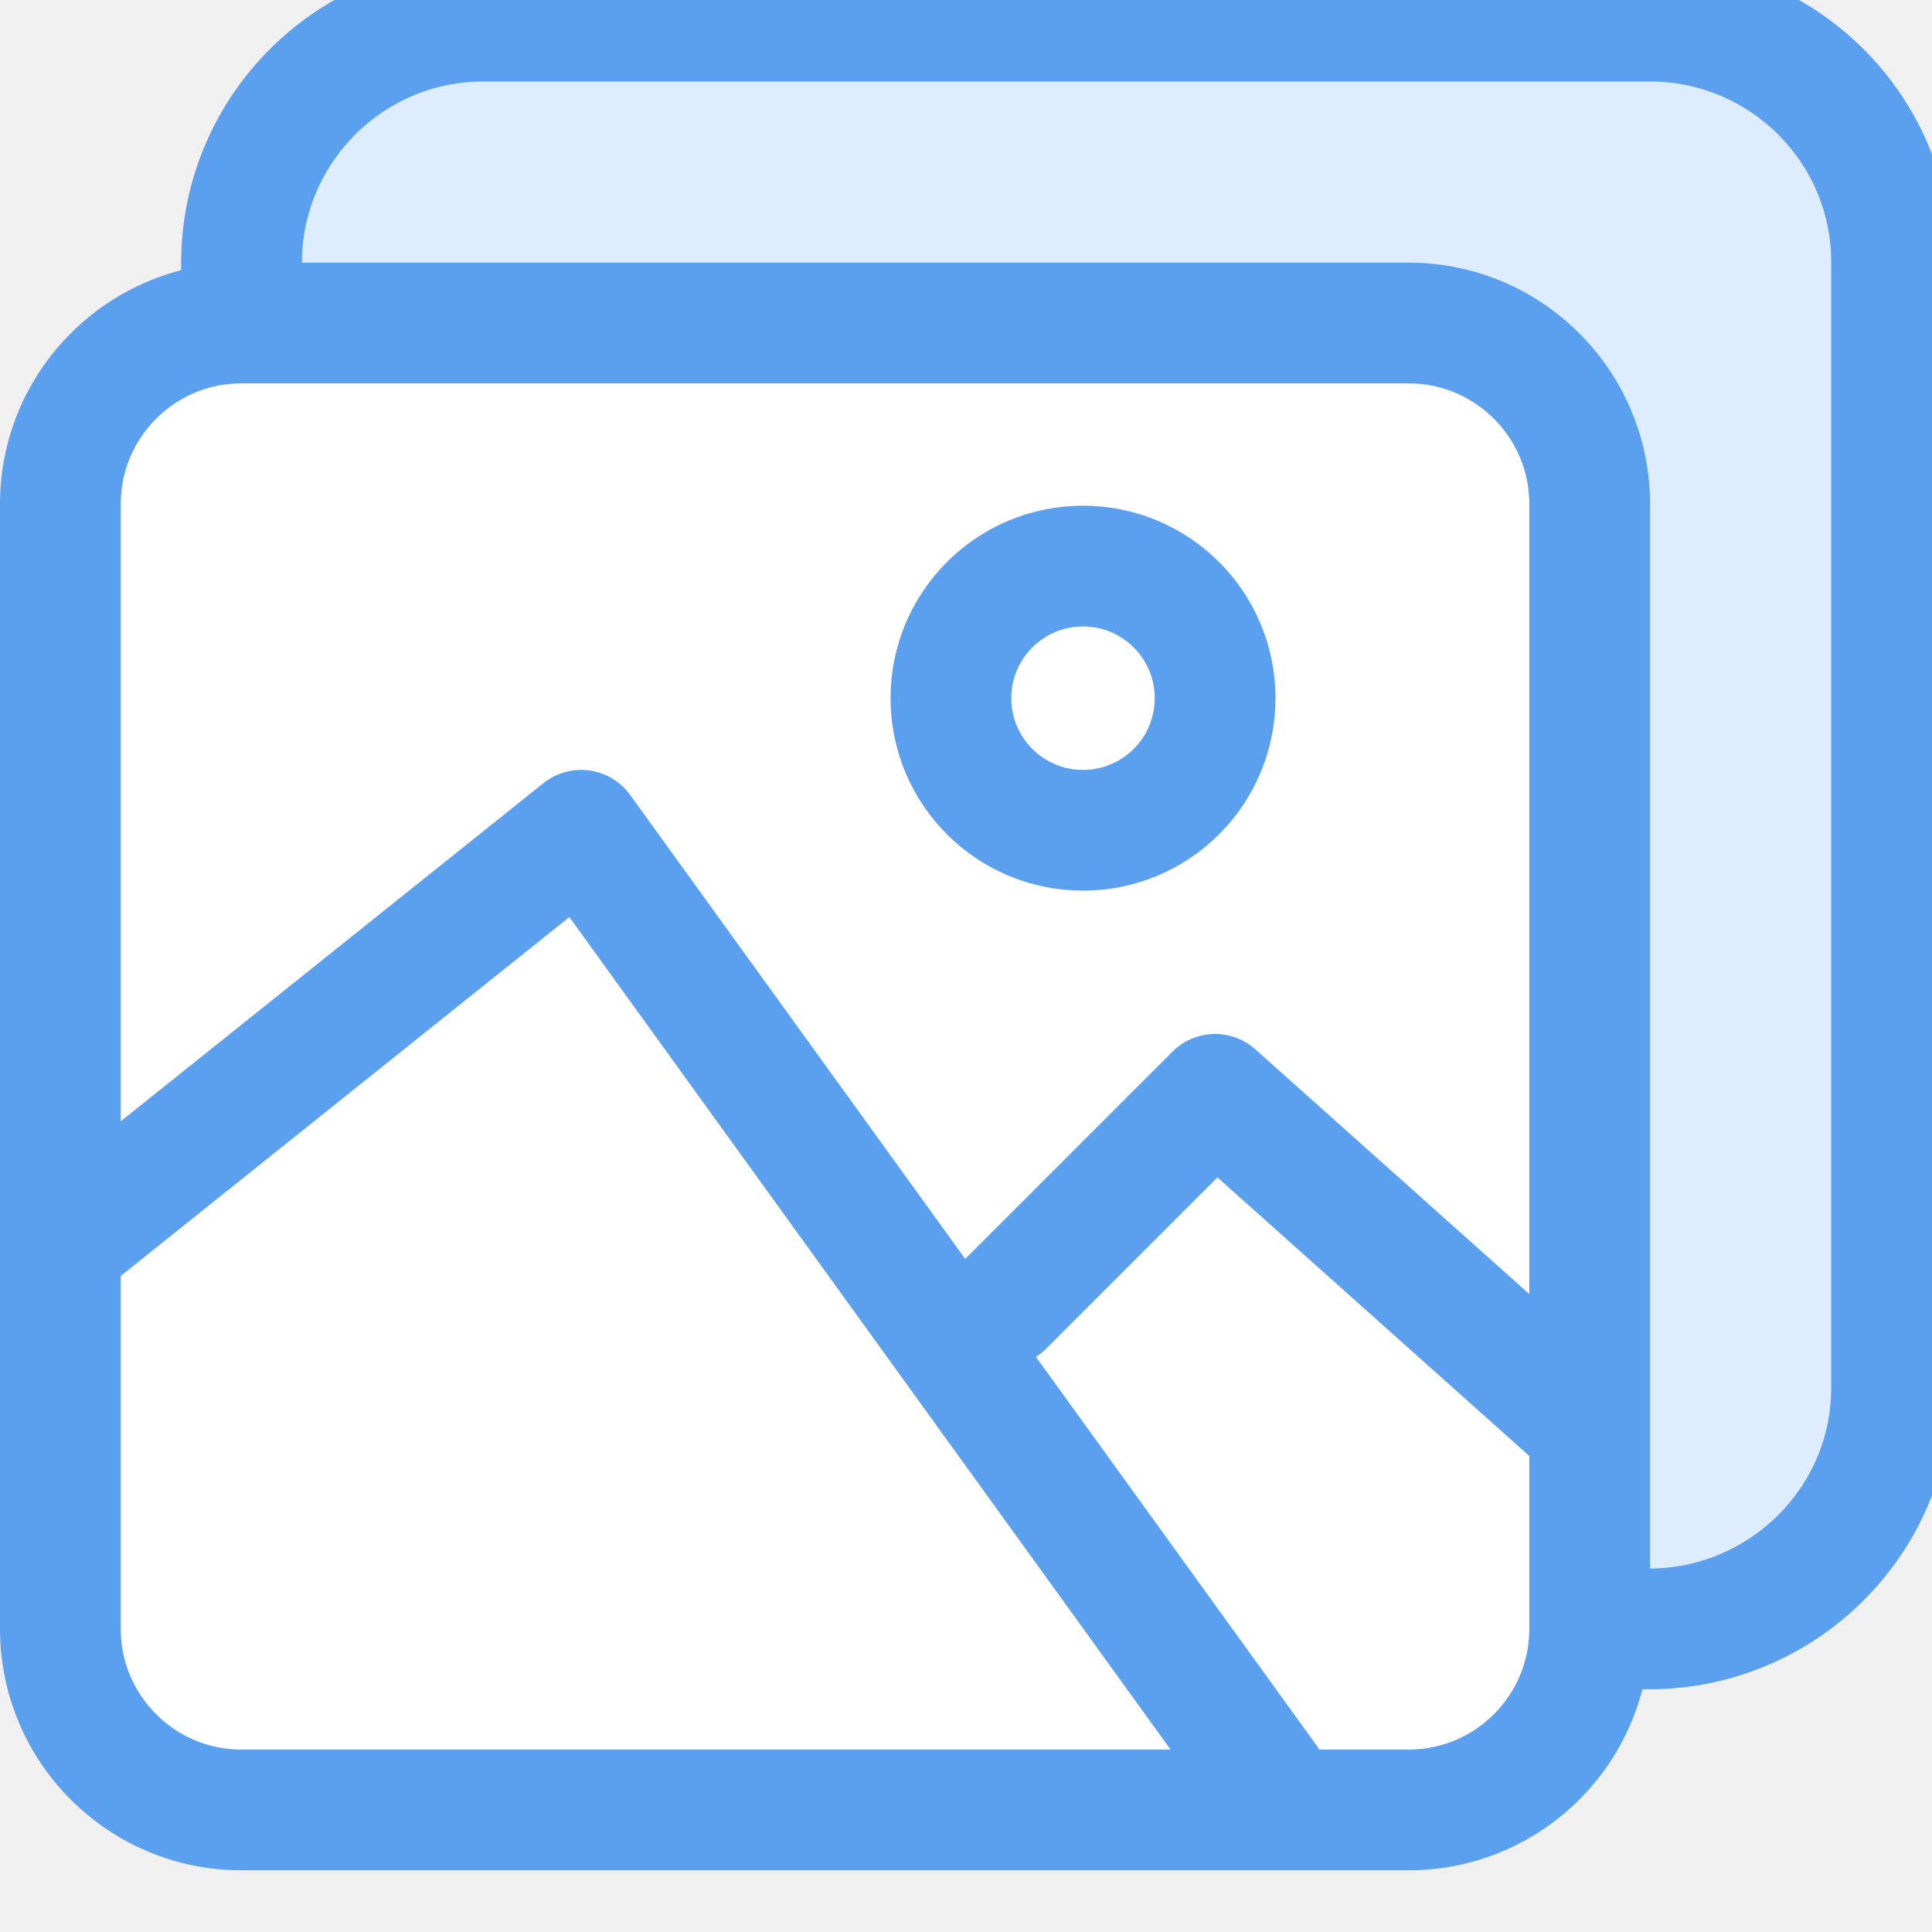
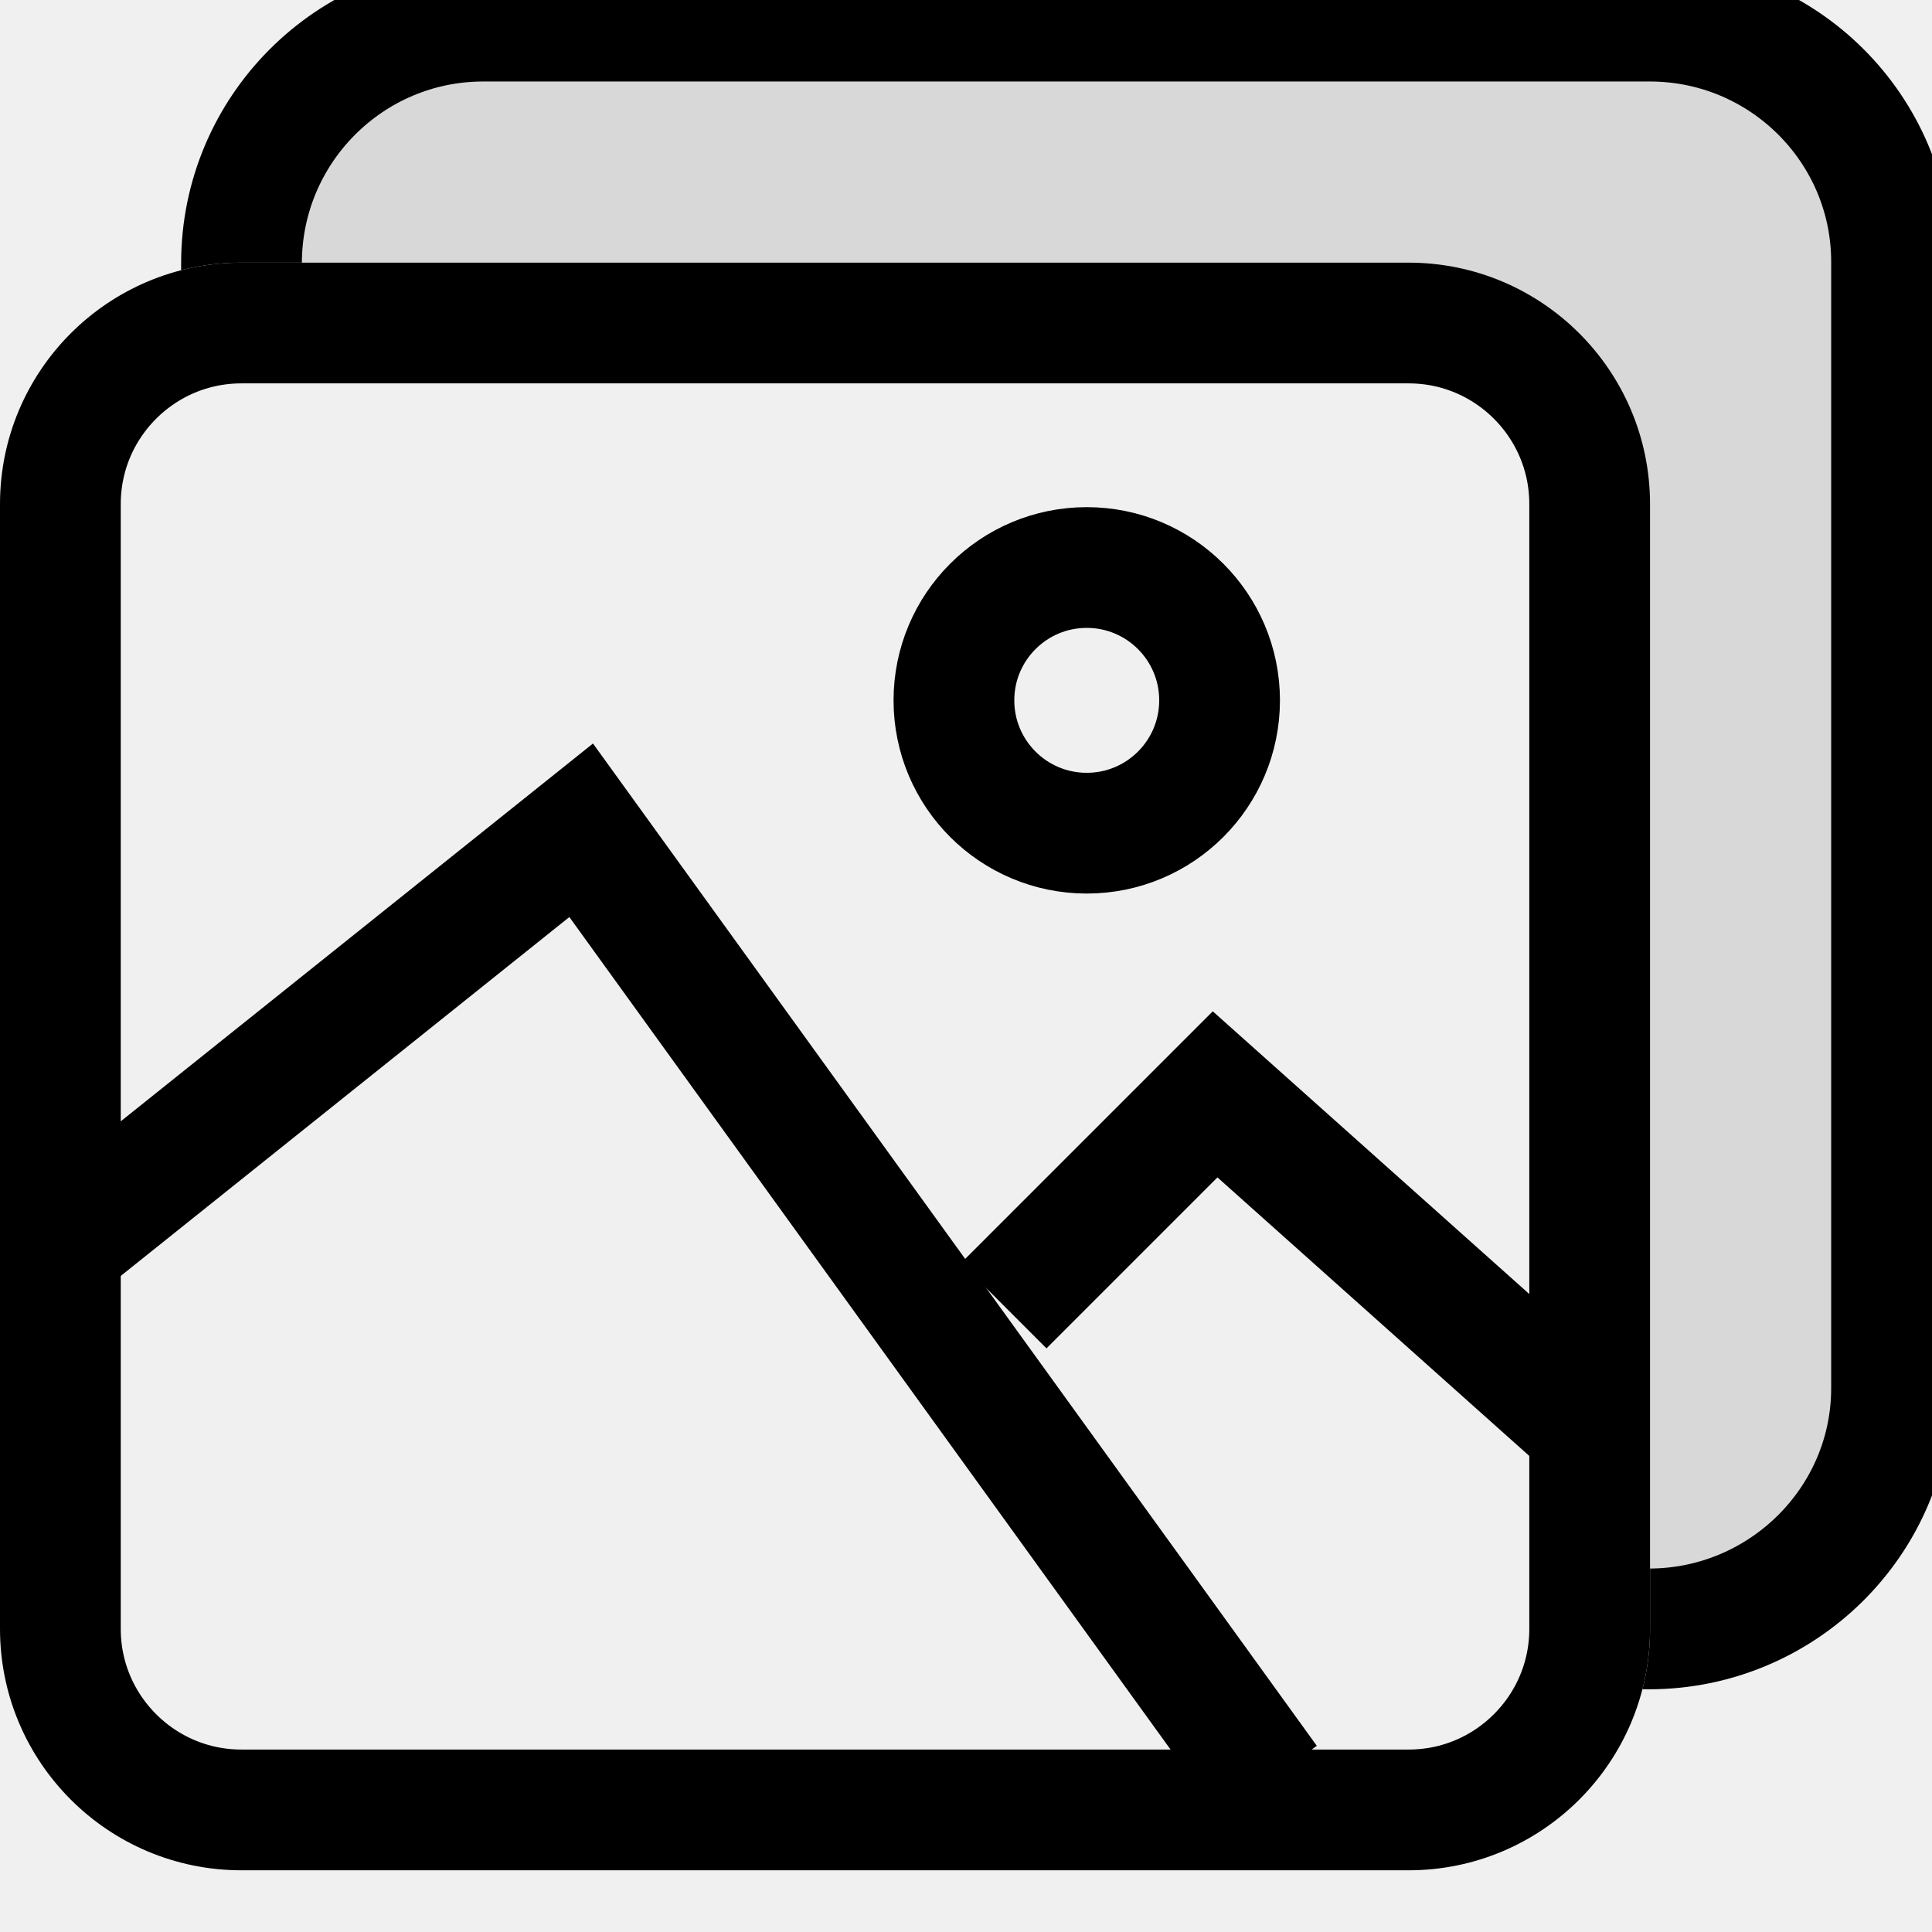
<svg xmlns="http://www.w3.org/2000/svg" xmlns:xlink="http://www.w3.org/1999/xlink" width="16" height="16" viewBox="0 0 16 16">
  <defs>
-     <rect id="a" width="13.665" height="13.314" y="2.175" rx="2" />
+     <rect id="rect" width="13.665" height="13.314" y="2.175" rx="2" />
    <mask id="b" width="13.665" height="13.314" x="0" y="0" fill="white">
-       <use xlink:href="#a" />
+       <use xlink:href="#rect" />
+     </mask>
+     <mask id="c">
+       <rect x="0" y="0" width="100%" height="100%" fill="white" />
+       <use xlink:href="#rect" />
    </mask>
  </defs>
-   <g fill="none" fill-rule="evenodd" stroke="#5B9FEF">
-     <path fill="#DDECFF" d="M2,2.173 C2,3 2,2.18 2,2.18 C2,1.073 2.897,0.175 4.002,0.175 L13.663,0.175 C14.769,0.175 15.665,1.069 15.665,2.169 L15.665,11.496 C15.665,12.597 14.76,13.49 13.656,13.49 L13.6,13.49" />
-     <use fill="#FFFFFF" stroke-width="2" mask="url(#b)" xlink:href="#a" />
-     <polyline fill="none" points=".438 10.376 4.813 6.876 10.5 14.751" stroke-linecap="round" stroke-linejoin="round" />
-     <polyline fill="none" points="8.313 10.813 10.063 9.063 13.125 11.798" stroke-linecap="round" stroke-linejoin="round" />
-     <circle cx="8.969" cy="5.782" r="1.094" fill="none" />
+   <g fill="none" fill-rule="evenodd" stroke="currentColor">
+     <use id="img-fg" stroke-width="2" mask="url(#b)" xlink:href="#rect" />
+     <path id="img-bg" mask="url(#c)" fill="currentColor" fill-opacity="0.1" d="M2,2.173 C2,3 2,2.18 2,2.18 C2,1.073 2.897,0.175 4.002,0.175 L13.663,0.175 C14.769,0.175 15.665,1.069 15.665,2.169 L15.665,11.496 C15.665,12.597 14.76,13.49 13.656,13.49 L13.6,13.49" />
+     <g id="mountains">
+       <polyline points=".438 10.376 4.813 6.876 10.5 14.751" />
+       <polyline points="8.313 10.813 10.063 9.063 13.125 11.798" />
+     </g>
+     <circle id="sun" cx="9" cy="5.8" r="1.1" />
  </g>
</svg>
